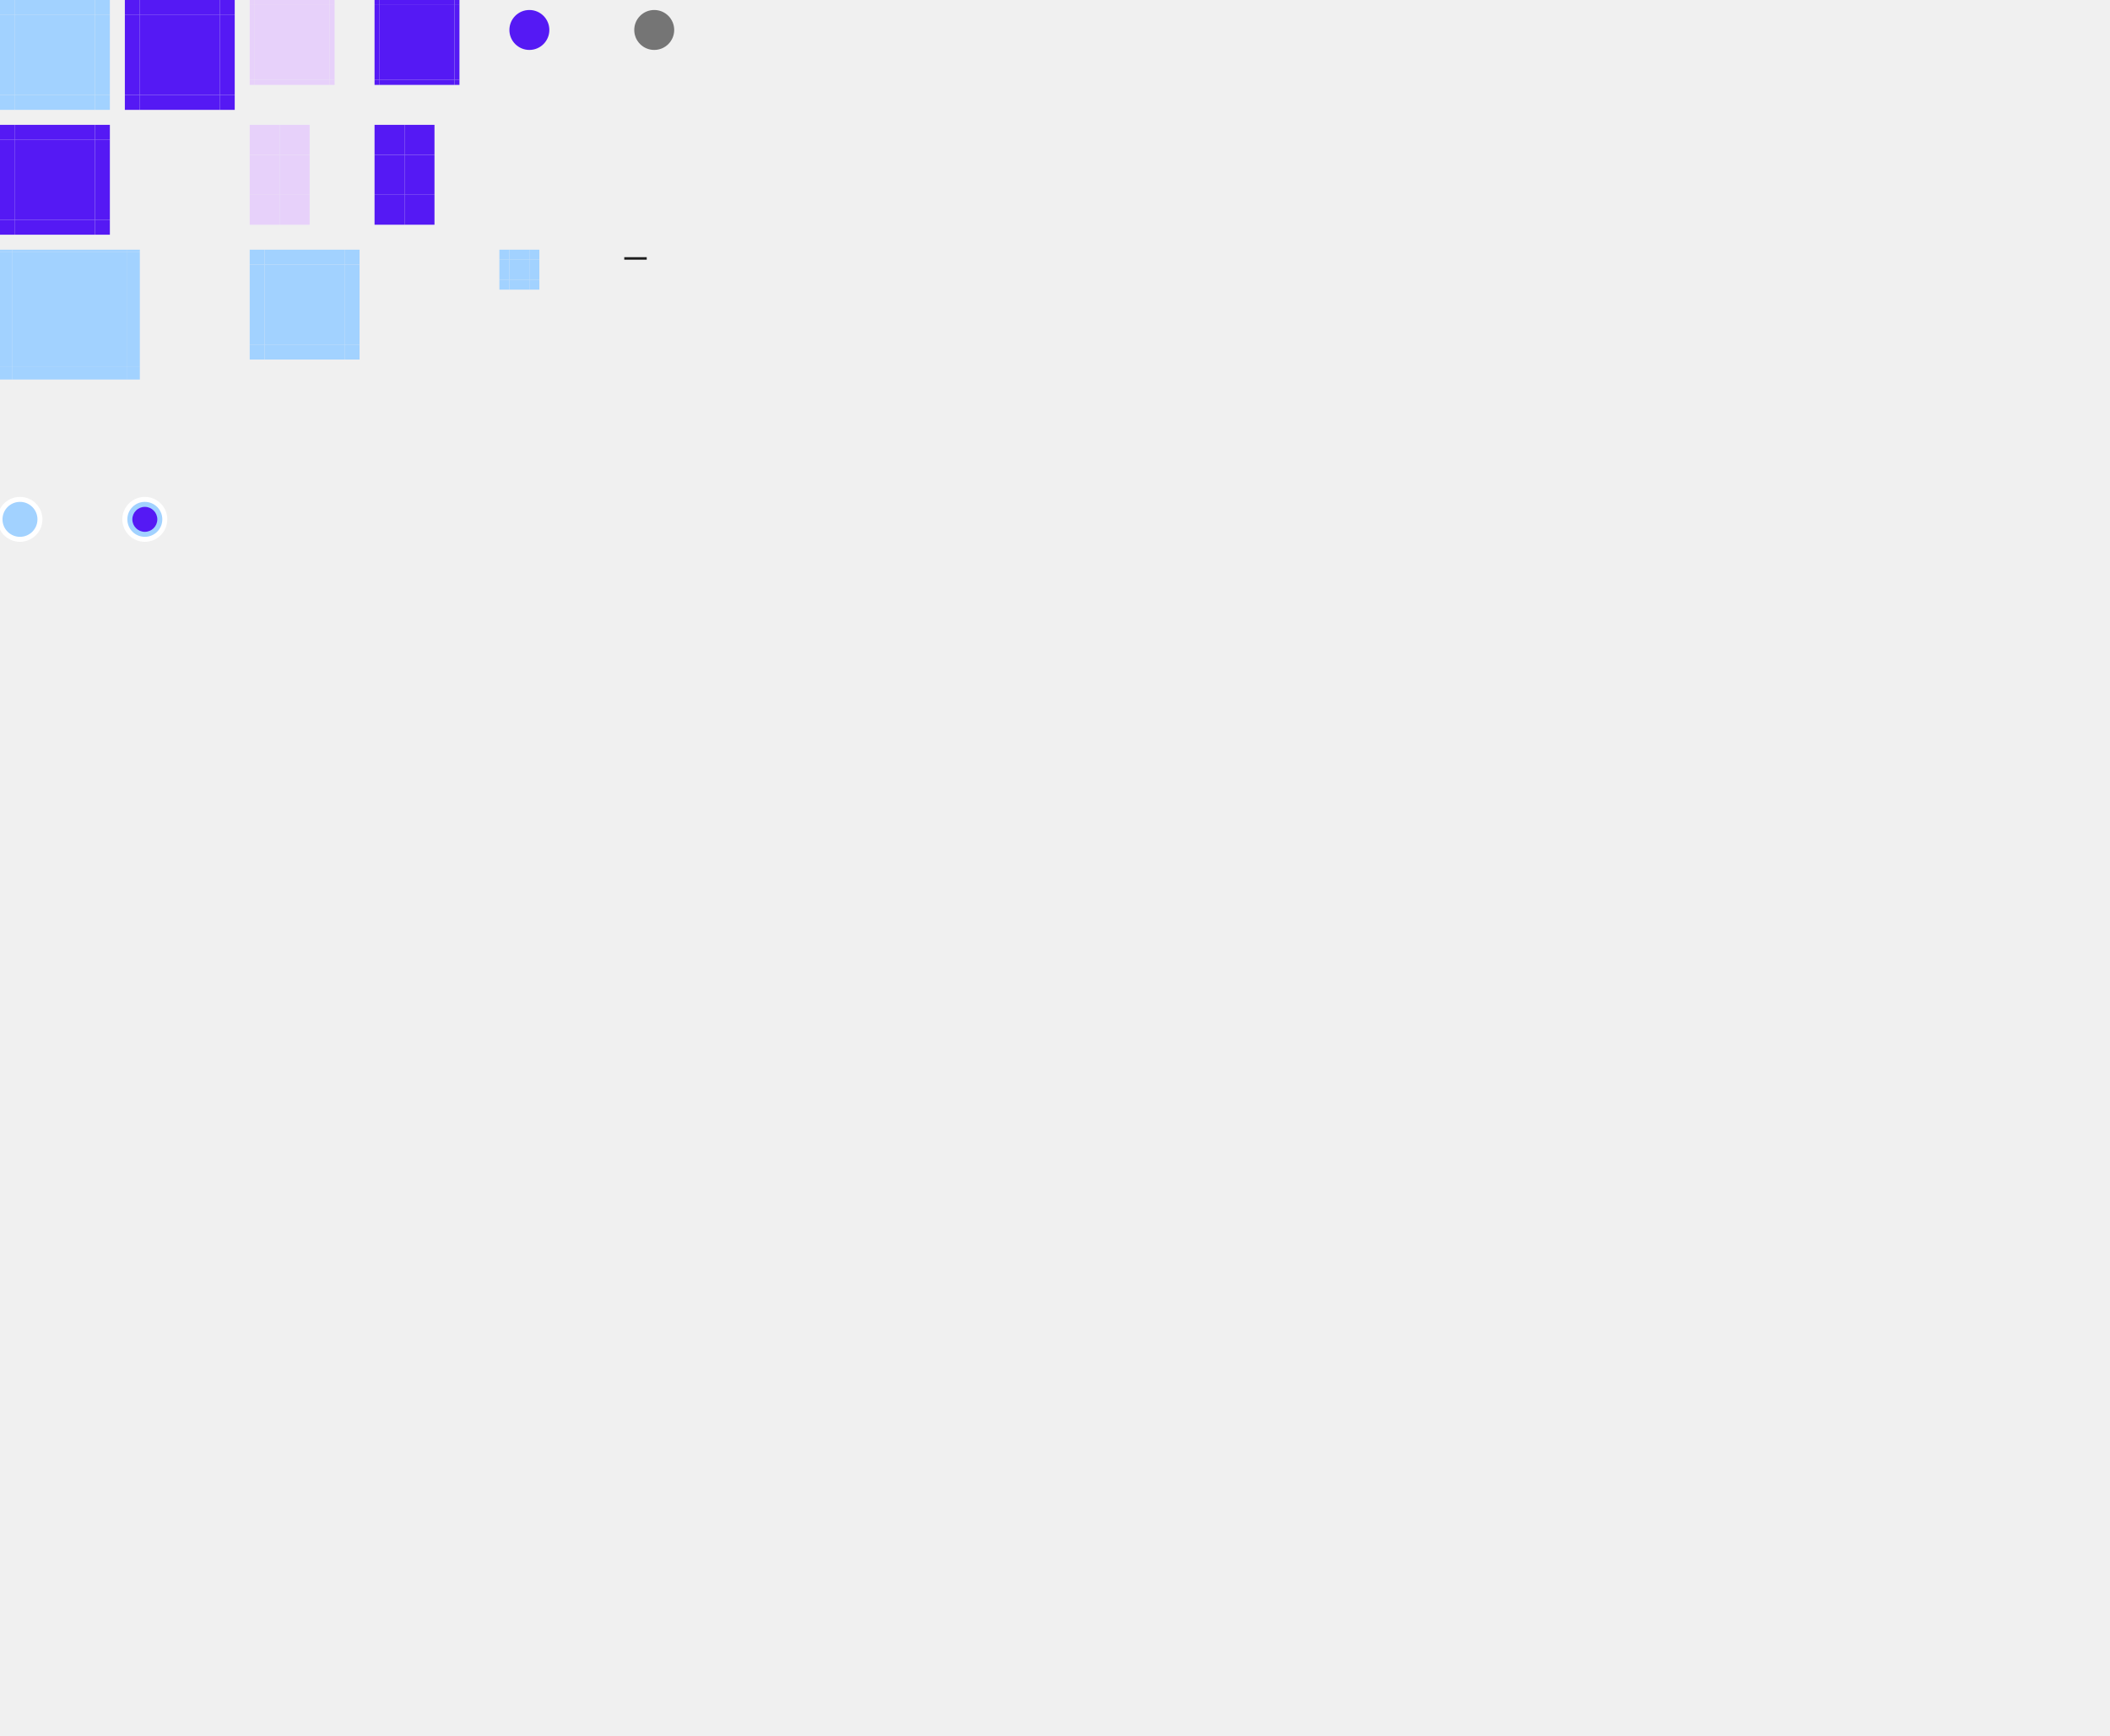
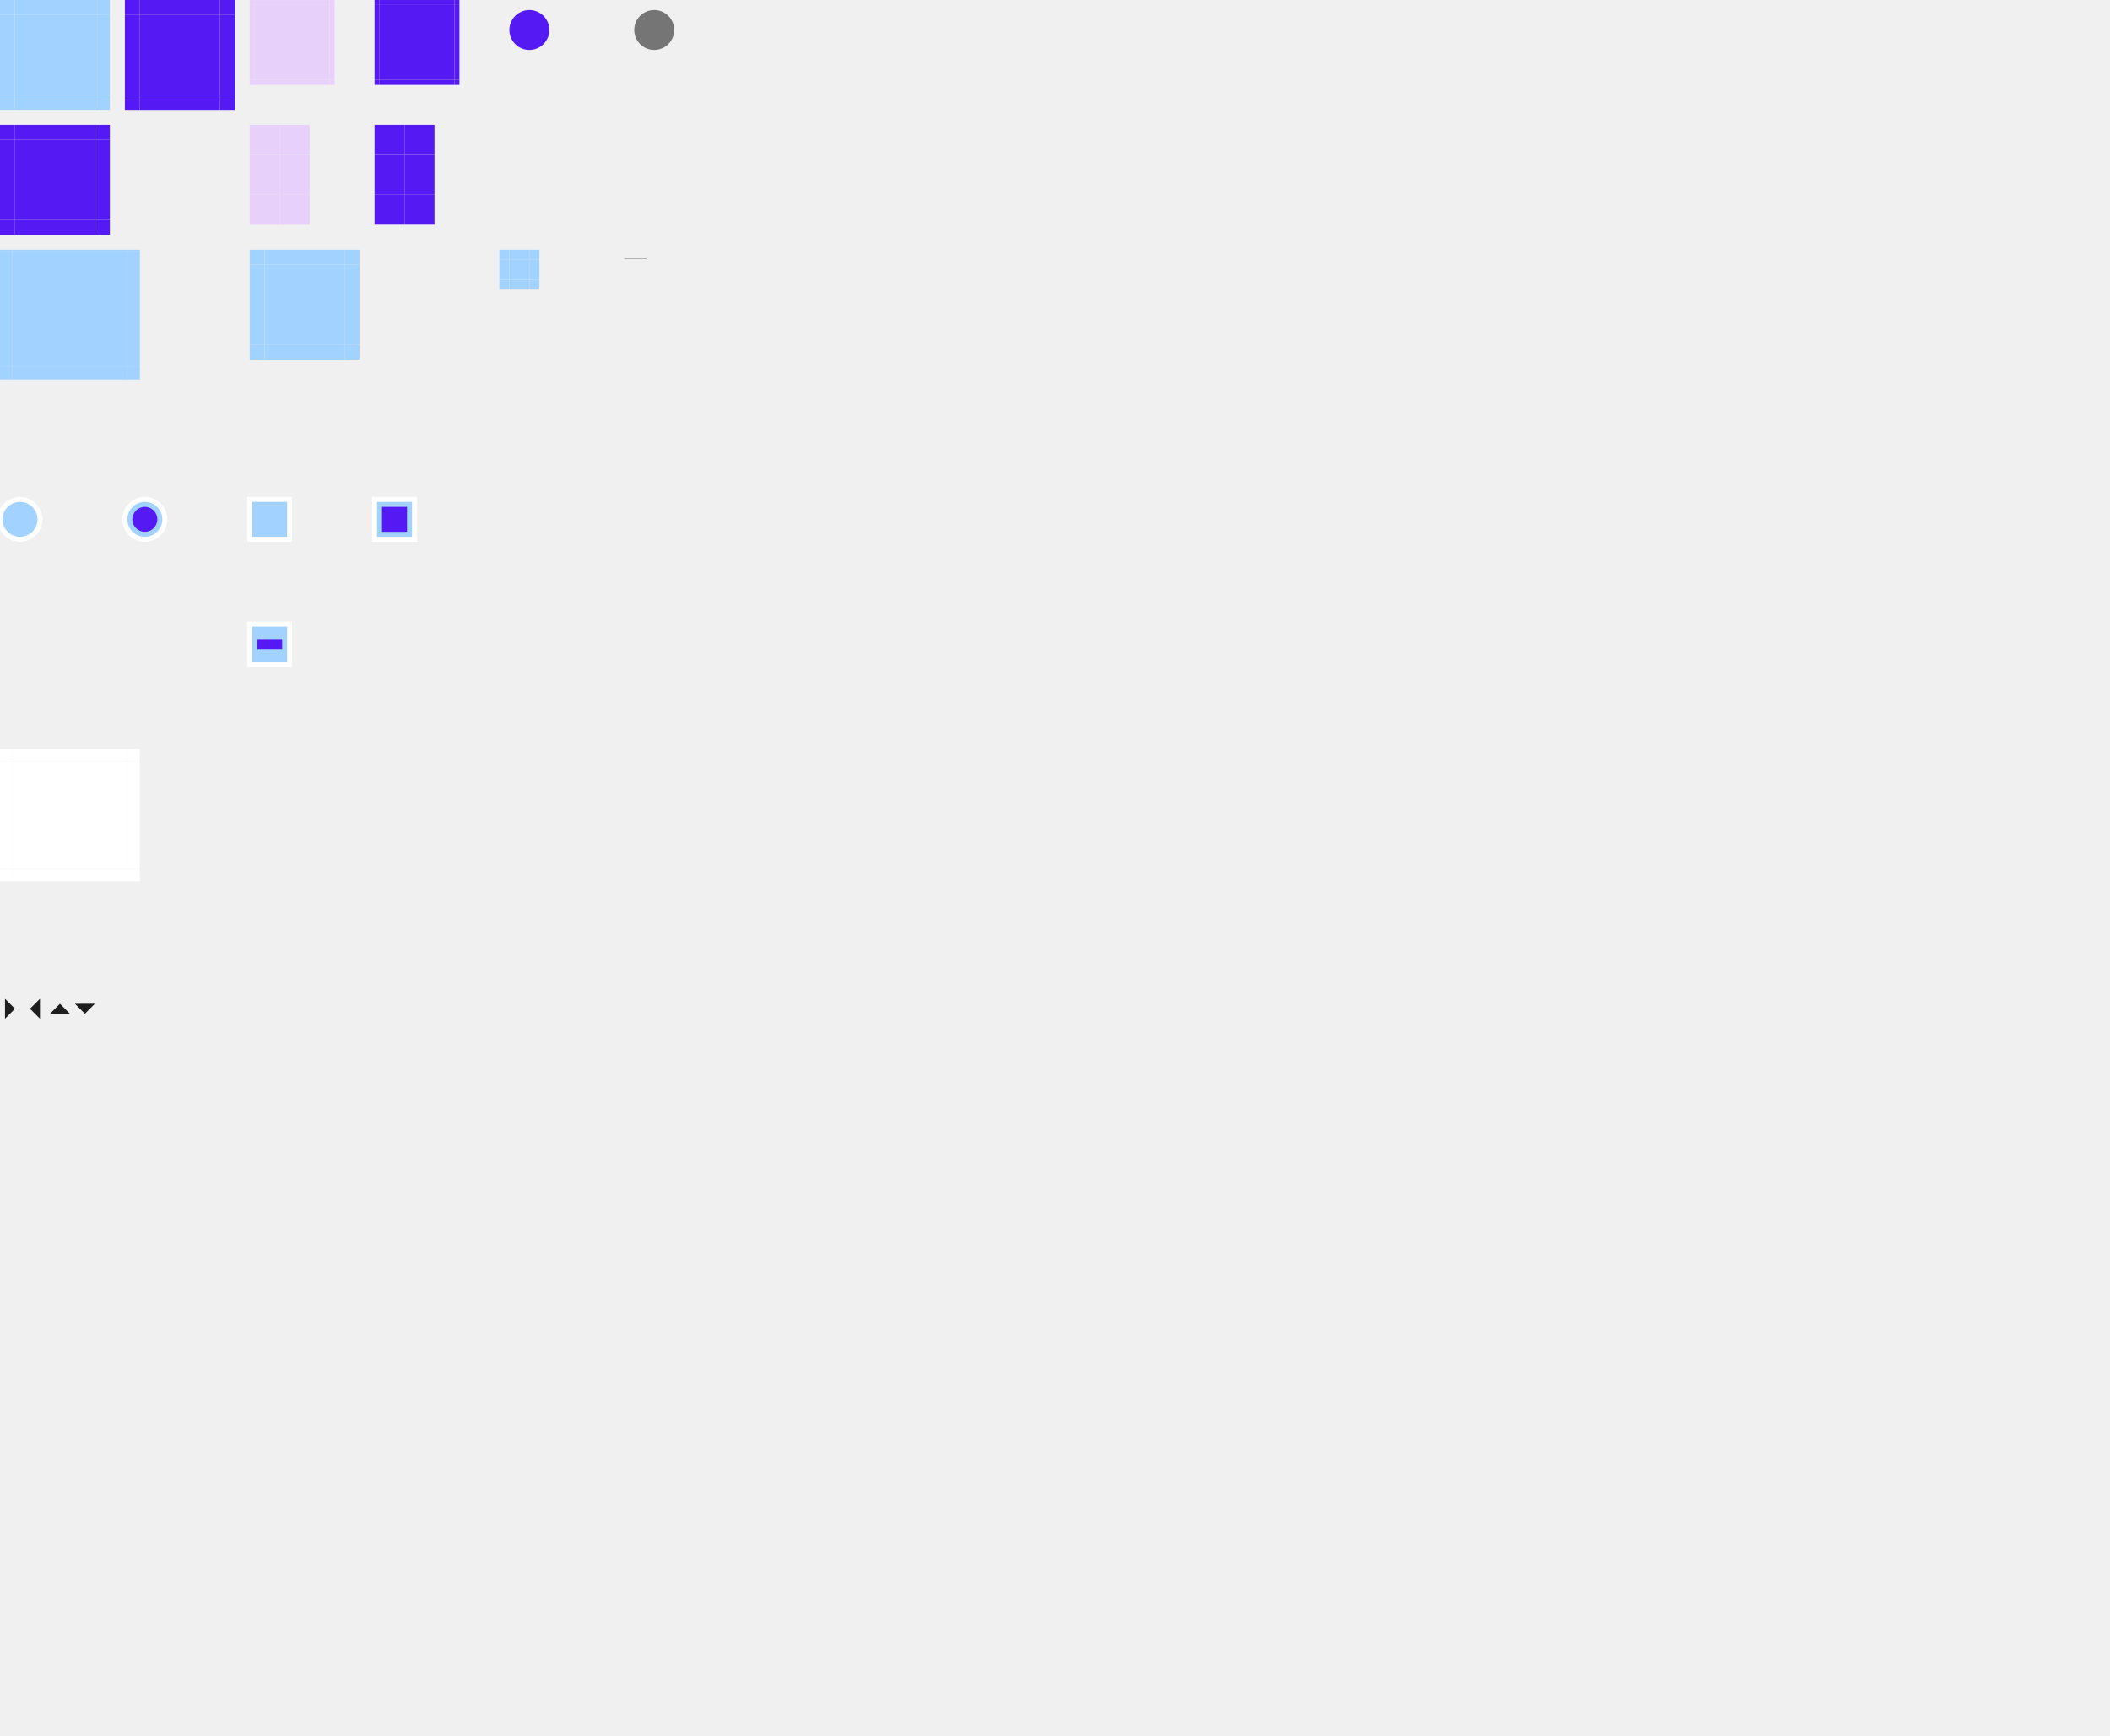
<svg xmlns="http://www.w3.org/2000/svg" id="kvantum" width="845" height="695" version="1">
-   <g id="g-button-normal" fill="#a2d2ff">
+   <g id="g-button-normal" transform="translate(0,0)" fill="#a2d2ff">
    <rect id="button-normal" x="6" y="6" width="32" height="32" />
    <rect id="button-normal-top" x="6" y="0" width="32" height="6" />
    <rect id="button-normal-topright" x="38" y="0" width="6" height="6" />
    <rect id="button-normal-right" x="38" y="6" width="6" height="32" />
    <rect id="button-normal-bottomright" x="38" y="38" width="6" height="6" />
    <rect id="button-normal-bottom" x="6" y="38" width="32" height="6" />
    <rect id="button-normal-bottomleft" x="0" y="38" width="6" height="6" />
    <rect id="button-normal-left" x="0" y="6" width="6" height="32" />
    <rect id="button-normal-topleft" x="0" y="0" width="6" height="6" />
  </g>
-   <g id="g-button-pressed" transform="translate(50)" fill="#5519f4">
+   <g id="g-button-pressed" transform="translate(50,0)" fill="#5519f4">
    <rect id="button-pressed" x="6" y="6" width="32" height="32" />
    <rect id="button-pressed-top" x="6" y="0" width="32" height="6" />
    <rect id="button-pressed-topright" x="38" y="0" width="6" height="6" />
    <rect id="button-pressed-right" x="38" y="6" width="6" height="32" />
    <rect id="button-pressed-bottomright" x="38" y="38" width="6" height="6" />
    <rect id="button-pressed-bottom" x="6" y="38" width="32" height="6" />
    <rect id="button-pressed-bottomleft" x="0" y="38" width="6" height="6" />
    <rect id="button-pressed-left" x="0" y="6" width="6" height="32" />
    <rect id="button-pressed-topleft" x="0" y="0" width="6" height="6" />
  </g>
  <g id="g-button-toggled" transform="translate(0,50)" fill="#5519f4">
    <rect id="button-toggled" x="6" y="6" width="32" height="32" />
    <rect id="button-toggled-top" x="6" y="0" width="32" height="6" />
    <rect id="button-toggled-topright" x="38" y="0" width="6" height="6" />
    <rect id="button-toggled-right" x="38" y="6" width="6" height="32" />
    <rect id="button-toggled-bottomright" x="38" y="38" width="6" height="6" />
    <rect id="button-toggled-bottom" x="6" y="38" width="32" height="6" />
    <rect id="button-toggled-bottomleft" x="0" y="38" width="6" height="6" />
    <rect id="button-toggled-left" x="0" y="6" width="6" height="32" />
    <rect id="button-toggled-topleft" x="0" y="0" width="6" height="6" />
  </g>
-   <g id="g-progress-normal" transform="translate(100)" fill="#e7d1fa">
+   <g id="g-progress-normal" transform="translate(100,0)" fill="#e7d1fa">
    <rect id="progress-normal" x="2" y="2" width="30" height="30" />
    <rect id="progress-normal-top" x="2" y="0" width="30" height="2" />
    <rect id="progress-normal-topright" x="32" y="0" width="2" height="2" />
    <rect id="progress-normal-right" x="32" y="2" width="2" height="30" />
    <rect id="progress-normal-bottomright" x="32" y="32" width="2" height="2" />
    <rect id="progress-normal-bottom" x="2" y="32" width="30" height="2" />
    <rect id="progress-normal-bottomleft" x="0" y="32" width="2" height="2" />
    <rect id="progress-normal-left" x="0" y="2" width="2" height="30" />
    <rect id="progress-normal-topleft" x="0" y="0" width="2" height="2" />
  </g>
-   <g id="g-progress-pattern-normal" transform="translate(150)" fill="#5519f4">
+   <g id="g-progress-pattern-normal" transform="translate(150,0)" fill="#5519f4">
    <rect id="progress-pattern-normal" x="2" y="2" width="30" height="30" />
    <rect id="progress-pattern-normal-top" x="2" y="0" width="30" height="2" />
    <rect id="progress-pattern-normal-topright" x="32" y="0" width="2" height="2" />
    <rect id="progress-pattern-normal-right" x="32" y="2" width="2" height="30" />
    <rect id="progress-pattern-normal-bottomright" x="32" y="32" width="2" height="2" />
    <rect id="progress-pattern-normal-bottom" x="2" y="32" width="30" height="2" />
    <rect id="progress-pattern-normal-bottomleft" x="0" y="32" width="2" height="2" />
    <rect id="progress-pattern-normal-left" x="0" y="2" width="2" height="30" />
    <rect id="progress-pattern-normal-topleft" x="0" y="0" width="2" height="2" />
  </g>
  <g id="g-slider-normal" transform="translate(100,50)" fill="#e7d1fa">
    <rect id="slider-normal-topright" x="12" y="0" width="12" height="12" />
    <rect id="slider-normal-right" x="12" y="12" width="12" height="16" />
    <rect id="slider-normal-bottomright" x="12" y="28" width="12" height="12" />
    <rect id="slider-normal-bottomleft" x="0" y="28" width="12" height="12" />
    <rect id="slider-normal-left" x="0" y="12" width="12" height="16" />
    <rect id="slider-normal-topleft" x="0" y="0" width="12" height="12" />
  </g>
  <g id="g-slider-toggled" transform="translate(150,50)" fill="#5519f4">
    <rect id="slider-toggled-topright" x="12" y="0" width="12" height="12" />
    <rect id="slider-toggled-right" x="12" y="12" width="12" height="16" />
    <rect id="slider-toggled-bottomright" x="12" y="28" width="12" height="12" />
    <rect id="slider-toggled-bottomleft" x="0" y="28" width="12" height="12" />
    <rect id="slider-toggled-left" x="0" y="12" width="12" height="16" />
    <rect id="slider-toggled-topleft" x="0" y="0" width="12" height="12" />
  </g>
-   <g id="g-slidercursor-normal" transform="translate(200)" fill="#5519f4">
+   <g id="g-slidercursor-normal" transform="translate(200,0)" fill="#5519f4">
    <g id="slidercursor-normal">
      <rect x="0" y="0" width="24" height="24" opacity="0" />
      <circle r="8" cx="12" cy="12" />
    </g>
  </g>
-   <g id="g-slidercursor-disabled" transform="translate(250)" fill="#757575">
+   <g id="g-slidercursor-disabled" transform="translate(250,0)" fill="#757575">
    <g id="slidercursor-disabled">
      <rect x="0" y="0" width="24" height="24" opacity="0" />
      <circle r="8" cx="12" cy="12" />
    </g>
  </g>
  <g id="g-toolbar-normal" transform="translate(0,100)" fill="#a2d2ff">
    <rect id="toolbar-normal" x="5" y="1" width="46" height="46" />
    <rect id="toolbar-normal-top" x="5" y="0" width="46" height="1" />
    <rect id="toolbar-normal-topright" x="51" y="0" width="5" height="1" />
    <rect id="toolbar-normal-right" x="51" y="1" width="5" height="46" />
    <rect id="toolbar-normal-bottomright" x="51" y="47" width="5" height="5" />
    <rect id="toolbar-normal-bottom" x="5" y="47" width="46" height="5" />
    <rect id="toolbar-normal-bottomleft" x="0" y="47" width="5" height="5" />
    <rect id="toolbar-normal-left" x="0" y="1" width="5" height="46" />
    <rect id="toolbar-normal-topleft" x="0" y="0" width="5" height="1" />
  </g>
  <g id="g-lineedit-normal" transform="translate(100,100)" fill="#a2d2ff">
    <rect id="lineedit-normal" x="6" y="6" width="32" height="32" />
    <rect id="lineedit-normal-top" x="6" y="0" width="32" height="6" />
    <rect id="lineedit-normal-topright" x="38" y="0" width="6" height="6" />
    <rect id="lineedit-normal-right" x="38" y="6" width="6" height="32" />
    <rect id="lineedit-normal-bottomright" x="38" y="38" width="6" height="6" />
    <rect id="lineedit-normal-bottom" x="6" y="38" width="32" height="6" />
    <rect id="lineedit-normal-bottomleft" x="0" y="38" width="6" height="6" />
    <rect id="lineedit-normal-left" x="0" y="6" width="6" height="32" />
    <rect id="lineedit-normal-topleft" x="0" y="0" width="6" height="6" />
  </g>
  <g id="focus-top" />
  <g id="focus-right" />
  <g id="focus-bottom" />
  <g id="focus-left" />
  <g id="g-menuitem-normal" transform="translate(200,100)" fill="#a2d2ff">
    <rect id="menuitem-normal" x="4" y="4" width="8" height="8" />
    <rect id="menuitem-normal-top" x="4" y="0" width="8" height="4" />
    <rect id="menuitem-normal-topright" x="12" y="0" width="4" height="4" />
    <rect id="menuitem-normal-right" x="12" y="4" width="4" height="8" />
    <rect id="menuitem-normal-bottomright" x="12" y="12" width="4" height="4" />
    <rect id="menuitem-normal-bottom" x="4" y="12" width="8" height="4" />
    <rect id="menuitem-normal-bottomleft" x="0" y="12" width="4" height="4" />
    <rect id="menuitem-normal-left" x="0" y="4" width="4" height="8" />
    <rect id="menuitem-normal-topleft" x="0" y="0" width="4" height="4" />
  </g>
  <g id="g-menuitem-tearoff-normal" transform="translate(250,100)" fill="#1e1e1e">
    <g id="menuitem-tearoff-normal">
      <rect x="0" y="0" width="9" height="7" opacity="0" />
-       <rect x="0" y="3" width="9" height="1" />
+       <rect x="0" y="3.45" width="9" height="0.1" />
    </g>
  </g>
  <g id="g-radio-normal" transform="translate(0,200)">
    <g id="radio-normal">
      <rect x="0" y="0" width="16" height="16" opacity="0" />
      <circle r="8" cx="8" cy="8" fill="#a2d2ff" stroke="#ffffff" stroke-width="2" />
    </g>
  </g>
  <g id="g-radio-checked-normal" transform="translate(50,200)">
    <g id="radio-checked-normal">
      <rect x="0" y="0" width="16" height="16" opacity="0" />
      <circle r="8" cx="8" cy="8" fill="#a2d2ff" stroke="#ffffff" stroke-width="2" />
      <circle r="5" cx="8" cy="8" fill="#5519f4" />
    </g>
  </g>
+   <g id="g-checkbox-normal" transform="translate(100,200)">
+     <g id="checkbox-normal">
+       <rect x="0" y="0" width="16" height="16" fill="#a2d2ff" stroke="#ffffff" stroke-width="2" />
+     </g>
+   </g>
+   <g id="g-checkbox-checked-normal" transform="translate(150,200)">
+     <g id="checkbox-checked-normal">
+       <rect x="0" y="0" width="16" height="16" fill="#a2d2ff" stroke="#ffffff" stroke-width="2" />
+       <rect x="3" y="3" width="10" height="10" fill="#5519f4" />
+     </g>
+   </g>
+   <g id="g-checkbox-tristate-normal" transform="translate(100,250)">
+     <g id="checkbox-tristate-normal">
+       <rect x="0" y="0" width="16" height="16" fill="#a2d2ff" stroke="#ffffff" stroke-width="2" />
+       <rect x="3" y="6" width="10" height="4" fill="#5519f4" />
+     </g>
+   </g>
+   <g id="g-menu-normal" transform="translate(0,300)" fill="#ffffff">
+     <rect id="menu-normal" x="5" y="5" width="46" height="43" />
+     <rect id="menu-normal-top" x="5" y="0" width="46" height="5" />
+     <rect id="menu-normal-topright" x="51" y="0" width="5" height="5" />
+     <rect id="menu-normal-right" x="51" y="5" width="5" height="43" />
+     <rect id="menu-normal-bottomright" x="51" y="48" width="5" height="5" />
+     <rect id="menu-normal-bottom" x="5" y="48" width="46" height="5" />
+     <rect id="menu-normal-bottomleft" x="0" y="48" width="5" height="5" />
+     <rect id="menu-normal-left" x="0" y="5" width="5" height="43" />
+     <rect id="menu-normal-topleft" x="0" y="0" width="5" height="5" />
+   </g>
+   <g id="g-arrow-right-normal" transform="translate(0,400)" fill="#1e1e1e">
+     <g id="arrow-right-normal">
+       <rect x="0" y="0" width="8" height="8" opacity="0" />
+       <polygon points="2,0 6,4 2,8" />
+     </g>
+   </g>
+   <g id="g-arrow-left-normal" transform="translate(10,400)" fill="#1e1e1e">
+     <g id="arrow-left-normal">
+       <rect x="0" y="0" width="8" height="8" opacity="0" />
+       <polygon points="6,0 2,4 6,8" />
+     </g>
+   </g>
+   <g id="g-arrow-up-normal" transform="translate(20,400)" fill="#1e1e1e">
+     <g id="arrow-up-normal">
+       <rect x="0" y="0" width="8" height="8" opacity="0" />
+       <polygon points="0,6 4,2 8,6" />
+     </g>
+   </g>
+   <g id="g-arrow-down-normal" transform="translate(30,400)" fill="#1e1e1e">
+     <g id="arrow-down-normal">
+       <rect x="0" y="0" width="8" height="8" opacity="0" />
+       <polygon points="0,2 4,6 8,2" />
+     </g>
+   </g>
</svg>
